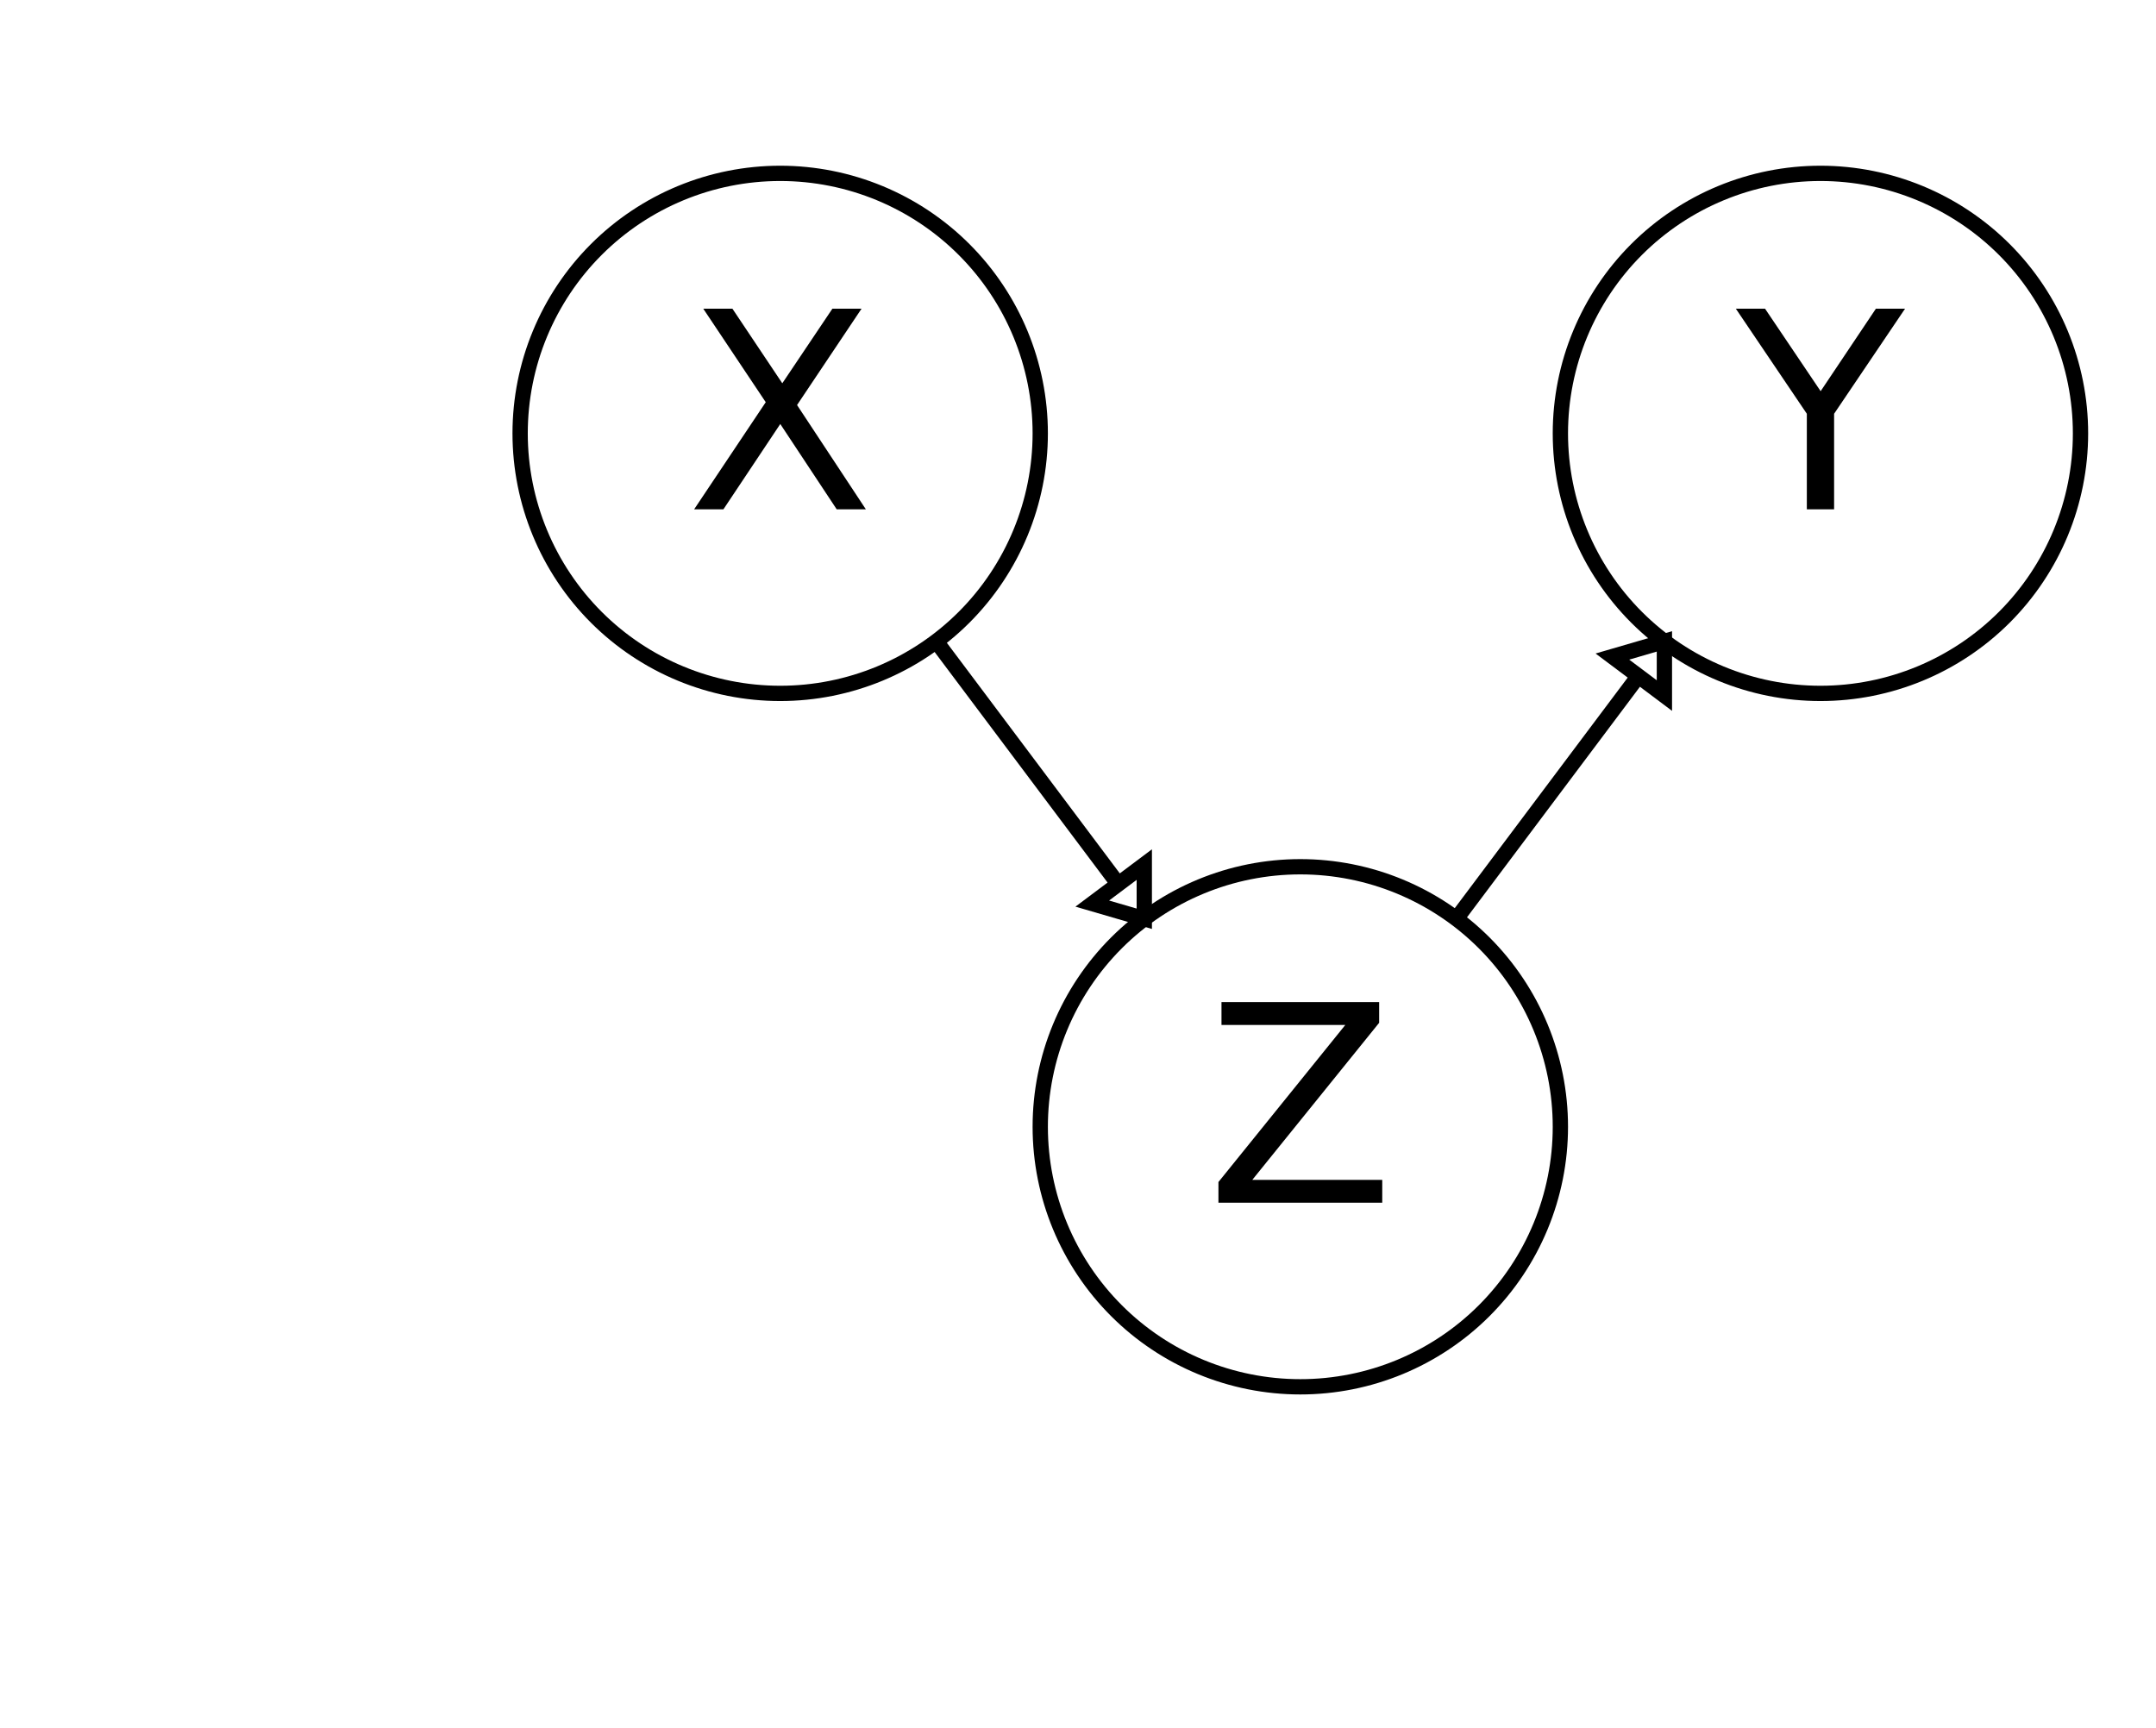
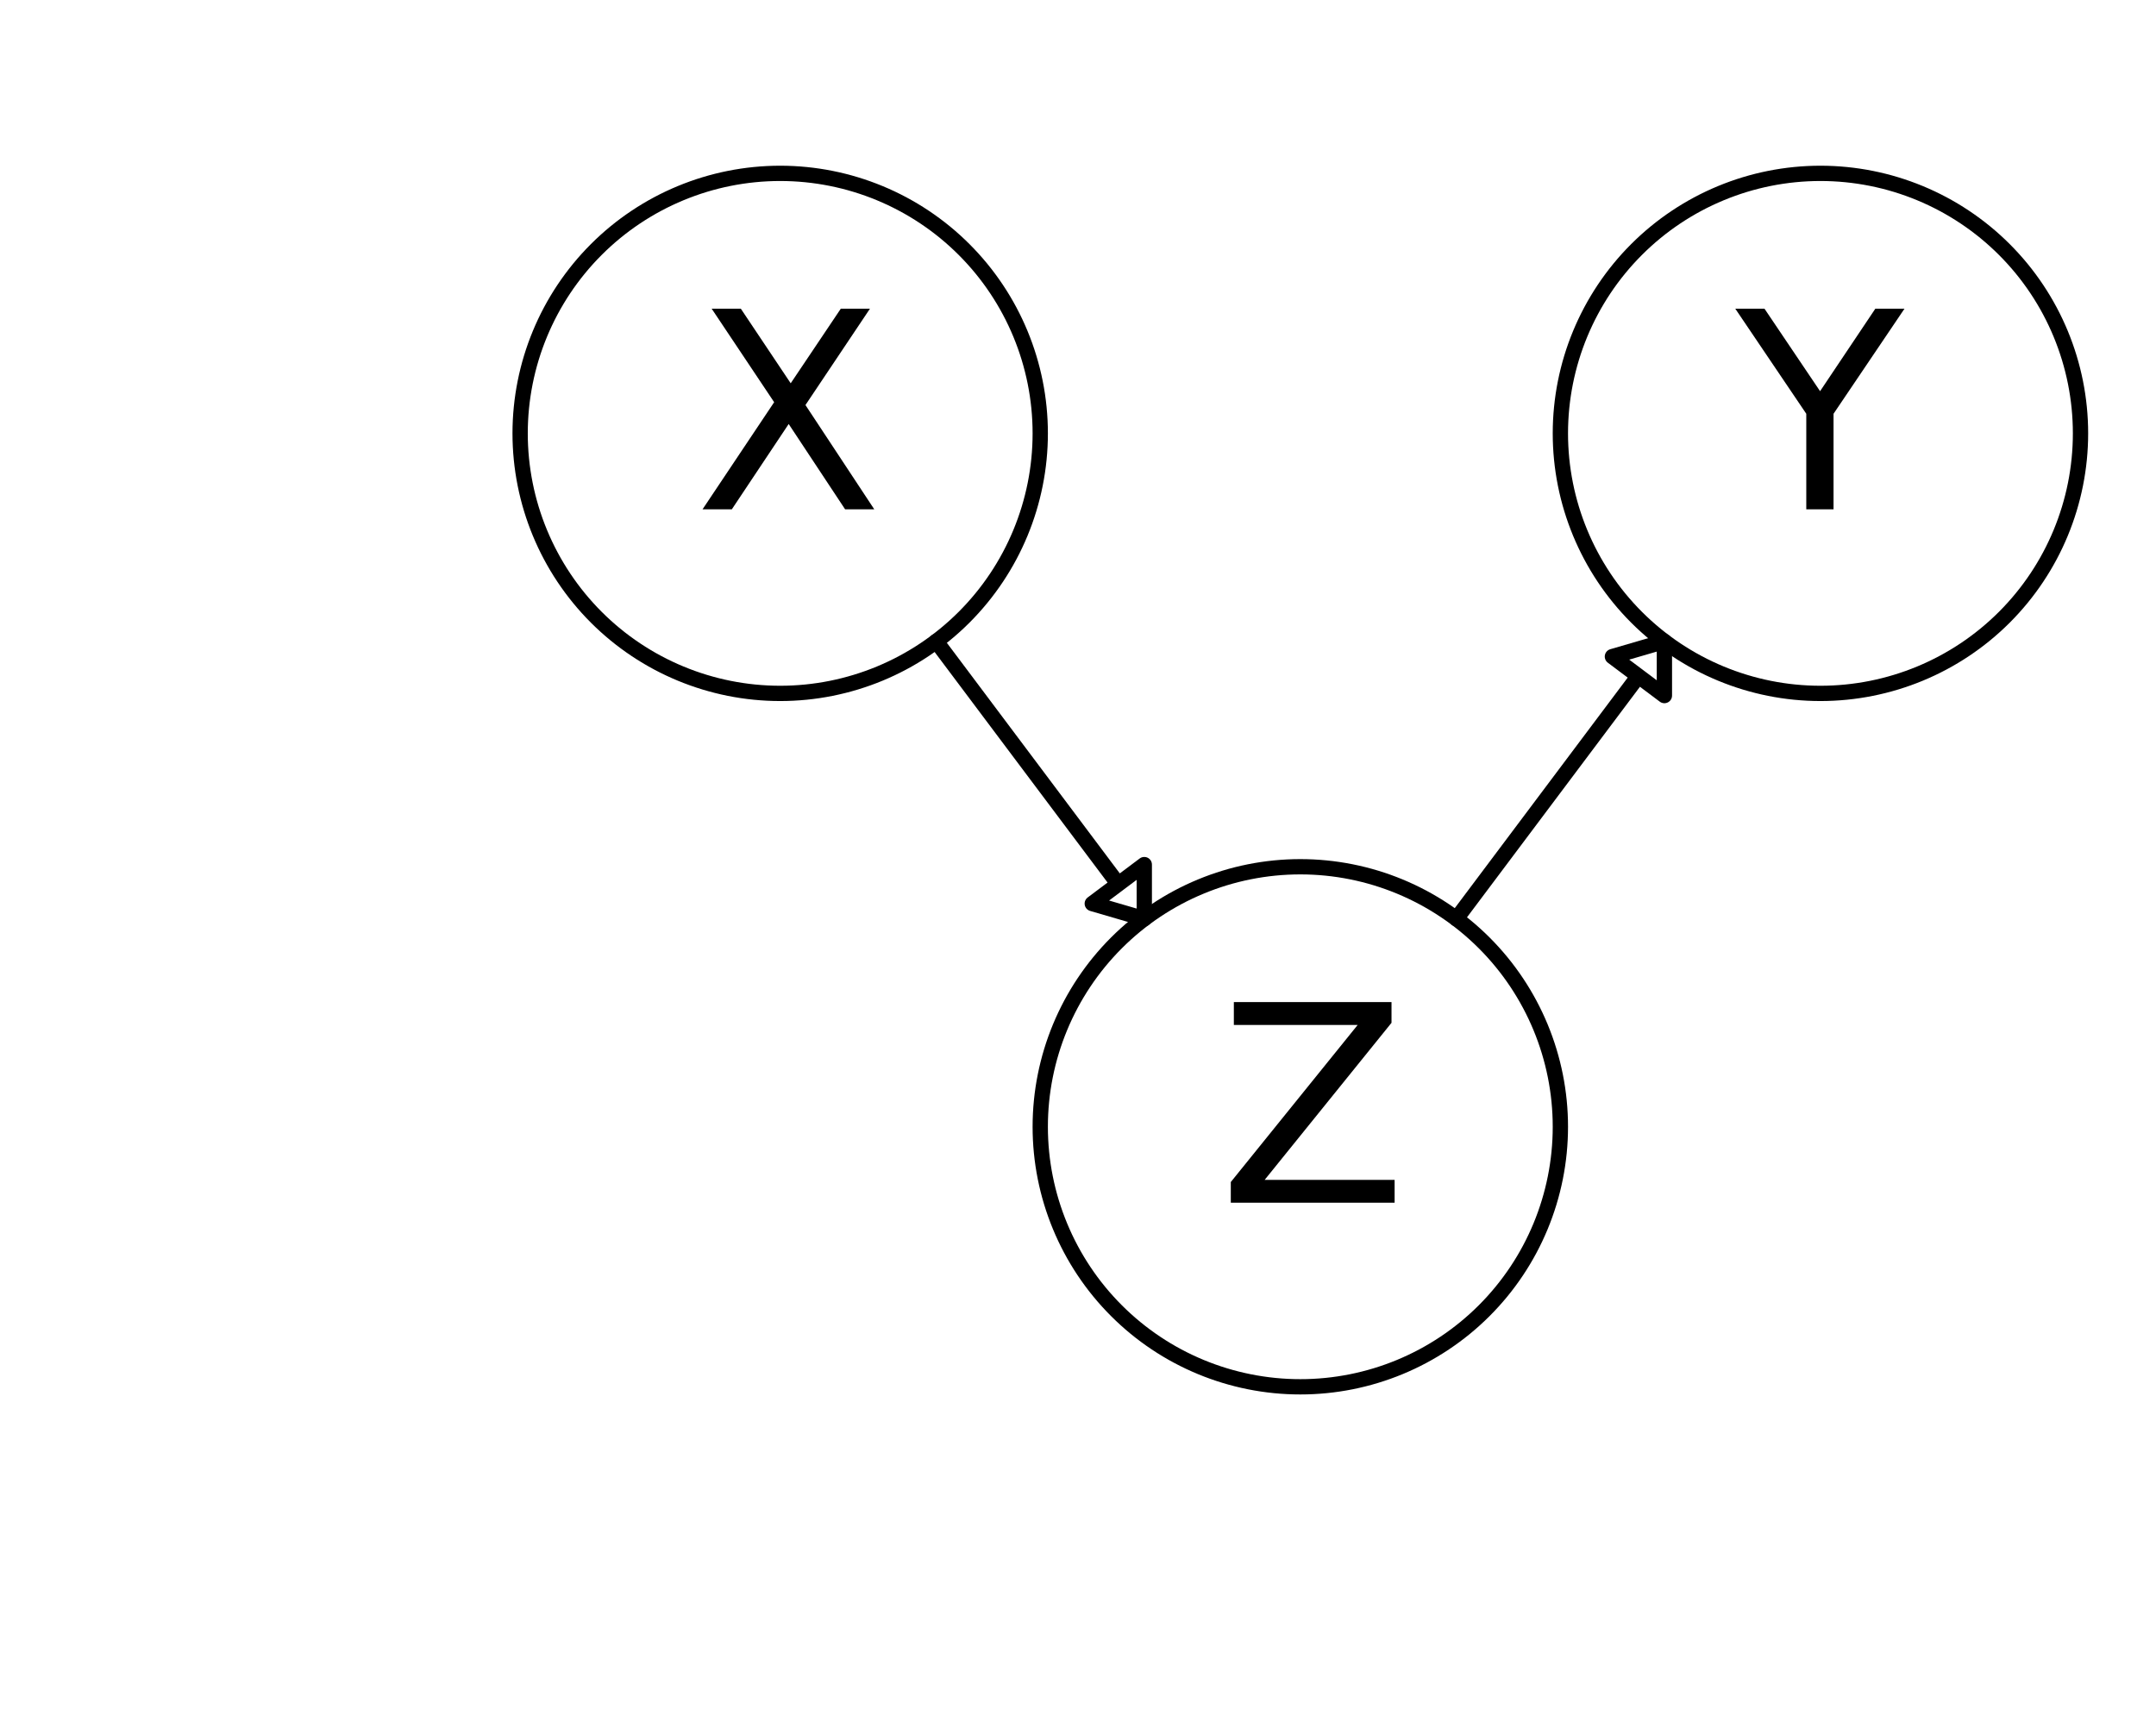
<svg xmlns="http://www.w3.org/2000/svg" xmlns:xlink="http://www.w3.org/1999/xlink" height="113pt" version="1.1" viewBox="0 0 141 113" width="141pt">
  <defs>
-     <clipPath id="p62c26aaf2b">
+     <clipPath id="p16f9e740cd">
      <rect height="113.386" width="141.732" x="0.0" y="0.0" />
    </clipPath>
  </defs>
  <defs>
    <style type="text/css">
- *{stroke-linecap:butt;stroke-linejoin:round;stroke-miterlimit:100000;}
+ *{stroke-linecap:butt;stroke-linejoin:round;}
  </style>
  </defs>
  <g id="figure_1">
    <g id="patch_1">
-       <path d="M 0 113.386  L 141.732 113.386  L 141.732 0  L 0 0  z " style="fill:#ffffff;" />
+       <path d=" M0 113.386 L141.732 113.386 L141.732 0 L0 0 z " style="fill:#ffffff;" />
    </g>
    <g id="axes_1">
      <g id="patch_2">
-         <path clip-path="url(#p62c26aaf2b)" d="M 74.835 60.094  L 71.433 59.102  L 73.134 57.827  L 61.228 41.953  L 61.228 41.953  L 73.134 57.827  L 74.835 56.551  L 74.835 60.094  z " style="fill:none;stroke:#000000;stroke-linejoin:miter;" />
+         <path clip-path="url(#p16f9e740cd)" d=" M74.835 60.094 L71.433 59.102 L73.134 57.827 L61.228 41.953 L61.228 41.953 L73.134 57.827 L74.835 56.551 z " style="fill:none;stroke:#000000;" />
      </g>
      <g id="patch_3">
-         <path clip-path="url(#p62c26aaf2b)" d="M 108.85 41.953  L 108.85 45.496  L 107.15 44.22  L 95.244 60.094  L 95.244 60.094  L 107.15 44.22  L 105.449 42.945  L 108.85 41.953  z " style="fill:none;stroke:#000000;stroke-linejoin:miter;" />
+         <path clip-path="url(#p16f9e740cd)" d=" M108.85 41.953 L108.85 45.496 L107.15 44.221 L95.244 60.094 L95.244 60.094 L107.15 44.221 L105.449 42.945 z " style="fill:none;stroke:#000000;" />
      </g>
      <g id="patch_4">
-         <path clip-path="url(#p62c26aaf2b)" d="M 119.055 45.354  C 123.566 45.354 127.892 43.562 131.082 40.373  C 134.271 37.183 136.063 32.857 136.063 28.346  C 136.063 23.836 134.271 19.51 131.082 16.32  C 127.892 13.131 123.566 11.339 119.055 11.339  C 114.545 11.339 110.218 13.131 107.029 16.32  C 103.839 19.51 102.047 23.836 102.047 28.346  C 102.047 32.857 103.839 37.183 107.029 40.373  C 110.218 43.562 114.545 45.354 119.055 45.354  L 119.055 45.354  z " style="fill:none;stroke:#000000;stroke-linejoin:miter;" />
+         <path clip-path="url(#p16f9e740cd)" d=" M119.055 45.354 C123.566 45.354 127.892 43.562 131.082 40.373 C134.271 37.183 136.063 32.857 136.063 28.346 C136.063 23.836 134.271 19.509 131.082 16.32 C127.892 13.131 123.566 11.339 119.055 11.339 C114.545 11.339 110.218 13.131 107.029 16.32 C103.839 19.509 102.047 23.836 102.047 28.346 C102.047 32.857 103.839 37.183 107.029 40.373 C110.218 43.562 114.545 45.354 119.055 45.354 z " style="fill:none;stroke:#000000;" />
      </g>
      <g id="patch_5">
-         <path clip-path="url(#p62c26aaf2b)" d="M 85.039 90.709  C 89.55 90.709 93.876 88.917 97.066 85.727  C 100.255 82.538 102.047 78.211 102.047 73.701  C 102.047 69.19 100.255 64.864 97.066 61.674  C 93.876 58.485 89.55 56.693 85.039 56.693  C 80.529 56.693 76.202 58.485 73.013 61.674  C 69.824 64.864 68.031 69.19 68.031 73.701  C 68.031 78.211 69.824 82.538 73.013 85.727  C 76.202 88.917 80.529 90.709 85.039 90.709  L 85.039 90.709  z " style="fill:none;stroke:#000000;stroke-linejoin:miter;" />
+         <path clip-path="url(#p16f9e740cd)" d=" M51.024 45.354 C55.534 45.354 59.861 43.562 63.05 40.373 C66.239 37.183 68.031 32.857 68.031 28.346 C68.031 23.836 66.239 19.509 63.05 16.32 C59.861 13.131 55.534 11.339 51.024 11.339 C46.513 11.339 42.187 13.131 38.997 16.32 C35.808 19.509 34.016 23.836 34.016 28.346 C34.016 32.857 35.808 37.183 38.997 40.373 C42.187 43.562 46.513 45.354 51.024 45.354 z " style="fill:none;stroke:#000000;" />
      </g>
      <g id="patch_6">
-         <path clip-path="url(#p62c26aaf2b)" d="M 51.024 45.354  C 55.534 45.354 59.861 43.562 63.05 40.373  C 66.239 37.183 68.031 32.857 68.031 28.346  C 68.031 23.836 66.239 19.51 63.05 16.32  C 59.861 13.131 55.534 11.339 51.024 11.339  C 46.513 11.339 42.187 13.131 38.997 16.32  C 35.808 19.51 34.016 23.836 34.016 28.346  C 34.016 32.857 35.808 37.183 38.997 40.373  C 42.187 43.562 46.513 45.354 51.024 45.354  L 51.024 45.354  z " style="fill:none;stroke:#000000;stroke-linejoin:miter;" />
+         <path clip-path="url(#p16f9e740cd)" d=" M85.039 90.709 C89.55 90.709 93.876 88.917 97.066 85.727 C100.255 82.538 102.047 78.211 102.047 73.701 C102.047 69.19 100.255 64.864 97.066 61.674 C93.876 58.485 89.55 56.693 85.039 56.693 C80.529 56.693 76.202 58.485 73.013 61.674 C69.824 64.864 68.031 69.19 68.031 73.701 C68.031 78.211 69.824 82.538 73.013 85.727 C76.202 88.917 80.529 90.709 85.039 90.709 z " style="fill:none;stroke:#000000;" />
      </g>
      <g id="matplotlib.axis_1" />
      <g id="matplotlib.axis_2" />
      <g id="text_1">
        <defs>
-           <path d="M -0.203 72.906  L 10.406 72.906  L 30.609 42.922  L 50.688 72.906  L 61.281 72.906  L 35.5 34.719  L 35.5 0  L 25.594 0  L 25.594 34.719  z " id="BitstreamVeraSans-Roman-59" />
+           <path d=" M-0.203 72.906 L10.406 72.906 L30.609 42.922 L50.688 72.906 L61.281 72.906 L35.5 34.719 L35.5 0 L25.594 0 L25.594 34.719 z " id="BitstreamVeraSans-Roman-59" />
        </defs>
-         <g transform="translate(113.5581 33.31333)scale(0.18 -0.18)">
+         <g transform="translate(113.5215 33.31333)scale(0.18 -0.18)">
          <use xlink:href="#BitstreamVeraSans-Roman-59" />
        </g>
      </g>
      <g id="text_2">
        <defs>
-           <path d="M 5.609 72.906  L 62.891 72.906  L 62.891 65.375  L 16.797 8.297  L 64.016 8.297  L 64.016 0  L 4.5 0  L 4.5 7.516  L 50.594 64.594  L 5.609 64.594  z " id="BitstreamVeraSans-Roman-5a" />
+           <path d=" M6.297 72.906 L16.891 72.906 L35.016 45.797 L53.219 72.906 L63.812 72.906 L40.375 37.891 L65.375 0 L54.781 0 L34.281 31 L13.625 0 L2.984 0 L29 38.922 z " id="BitstreamVeraSans-Roman-58" />
        </defs>
-         <g transform="translate(78.87437 78.66766)scale(0.18 -0.18)">
-           <use xlink:href="#BitstreamVeraSans-Roman-5a" />
+         <g transform="translate(45.40847 33.31333)scale(0.18 -0.18)">
+           <use xlink:href="#BitstreamVeraSans-Roman-58" />
        </g>
      </g>
      <g id="text_3">
        <defs>
-           <path d="M 6.297 72.906  L 16.891 72.906  L 35.016 45.797  L 53.219 72.906  L 63.812 72.906  L 40.375 37.891  L 65.375 0  L 54.781 0  L 34.281 31  L 13.625 0  L 2.984 0  L 29 38.922  z " id="BitstreamVeraSans-Roman-58" />
+           <path d=" M5.609 72.906 L62.891 72.906 L62.891 65.375 L16.797 8.297 L64.016 8.297 L64.016 0 L4.5 0 L4.5 7.516 L50.594 64.594 L5.609 64.594 z " id="BitstreamVeraSans-Roman-5a" />
        </defs>
-         <g transform="translate(44.85862 33.31333)scale(0.18 -0.18)">
-           <use xlink:href="#BitstreamVeraSans-Roman-58" />
+         <g transform="translate(79.68296 78.66766)scale(0.18 -0.18)">
+           <use xlink:href="#BitstreamVeraSans-Roman-5a" />
        </g>
      </g>
    </g>
  </g>
</svg>
